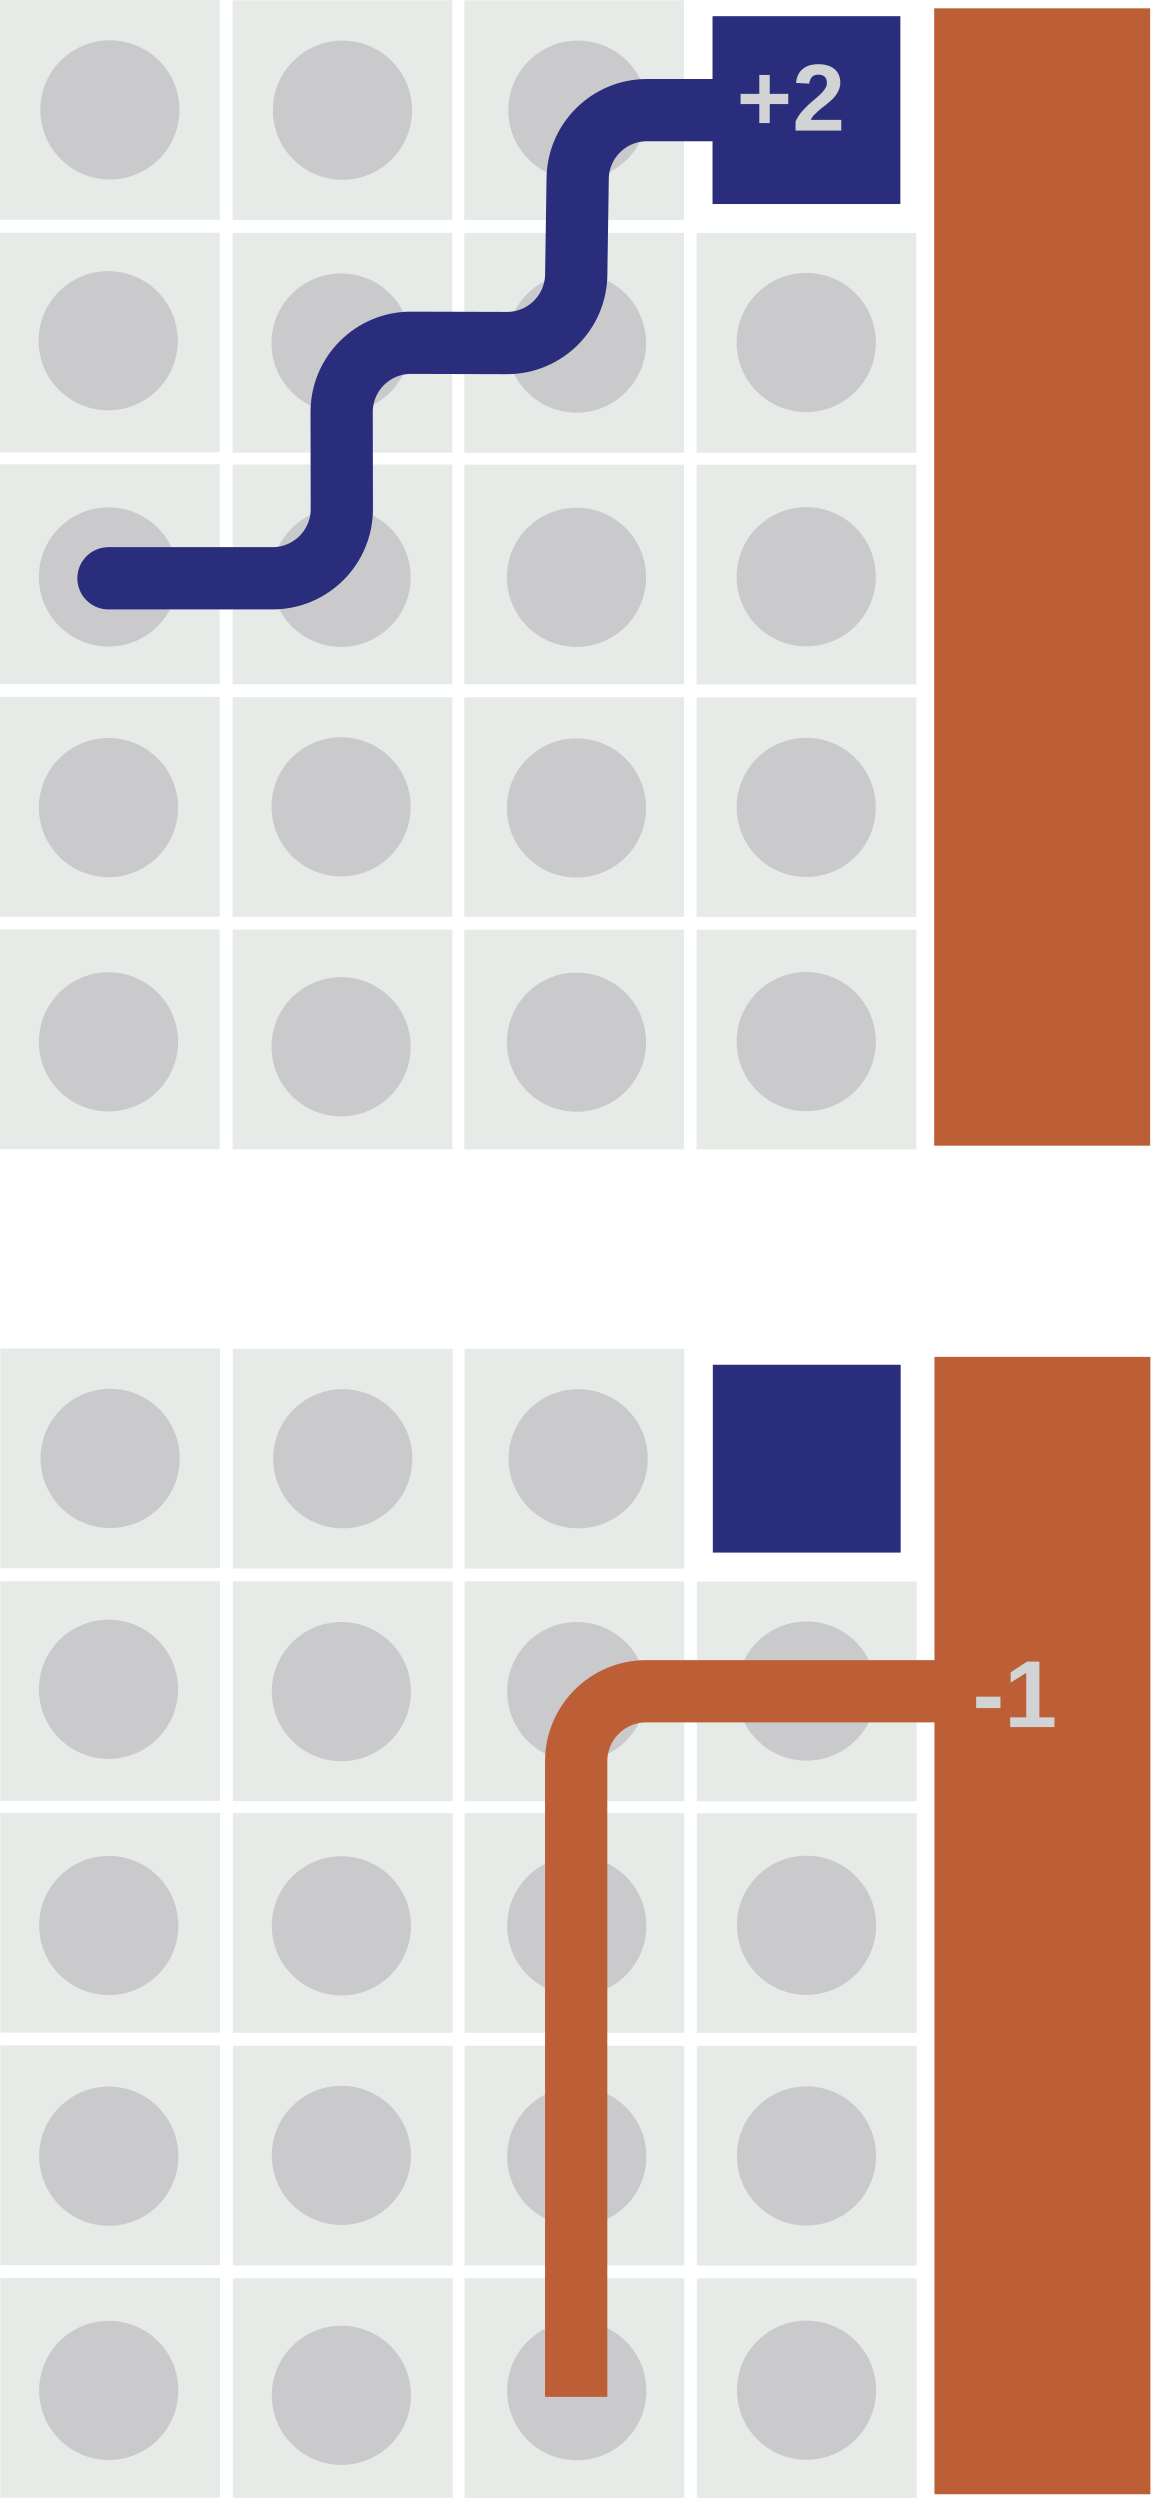
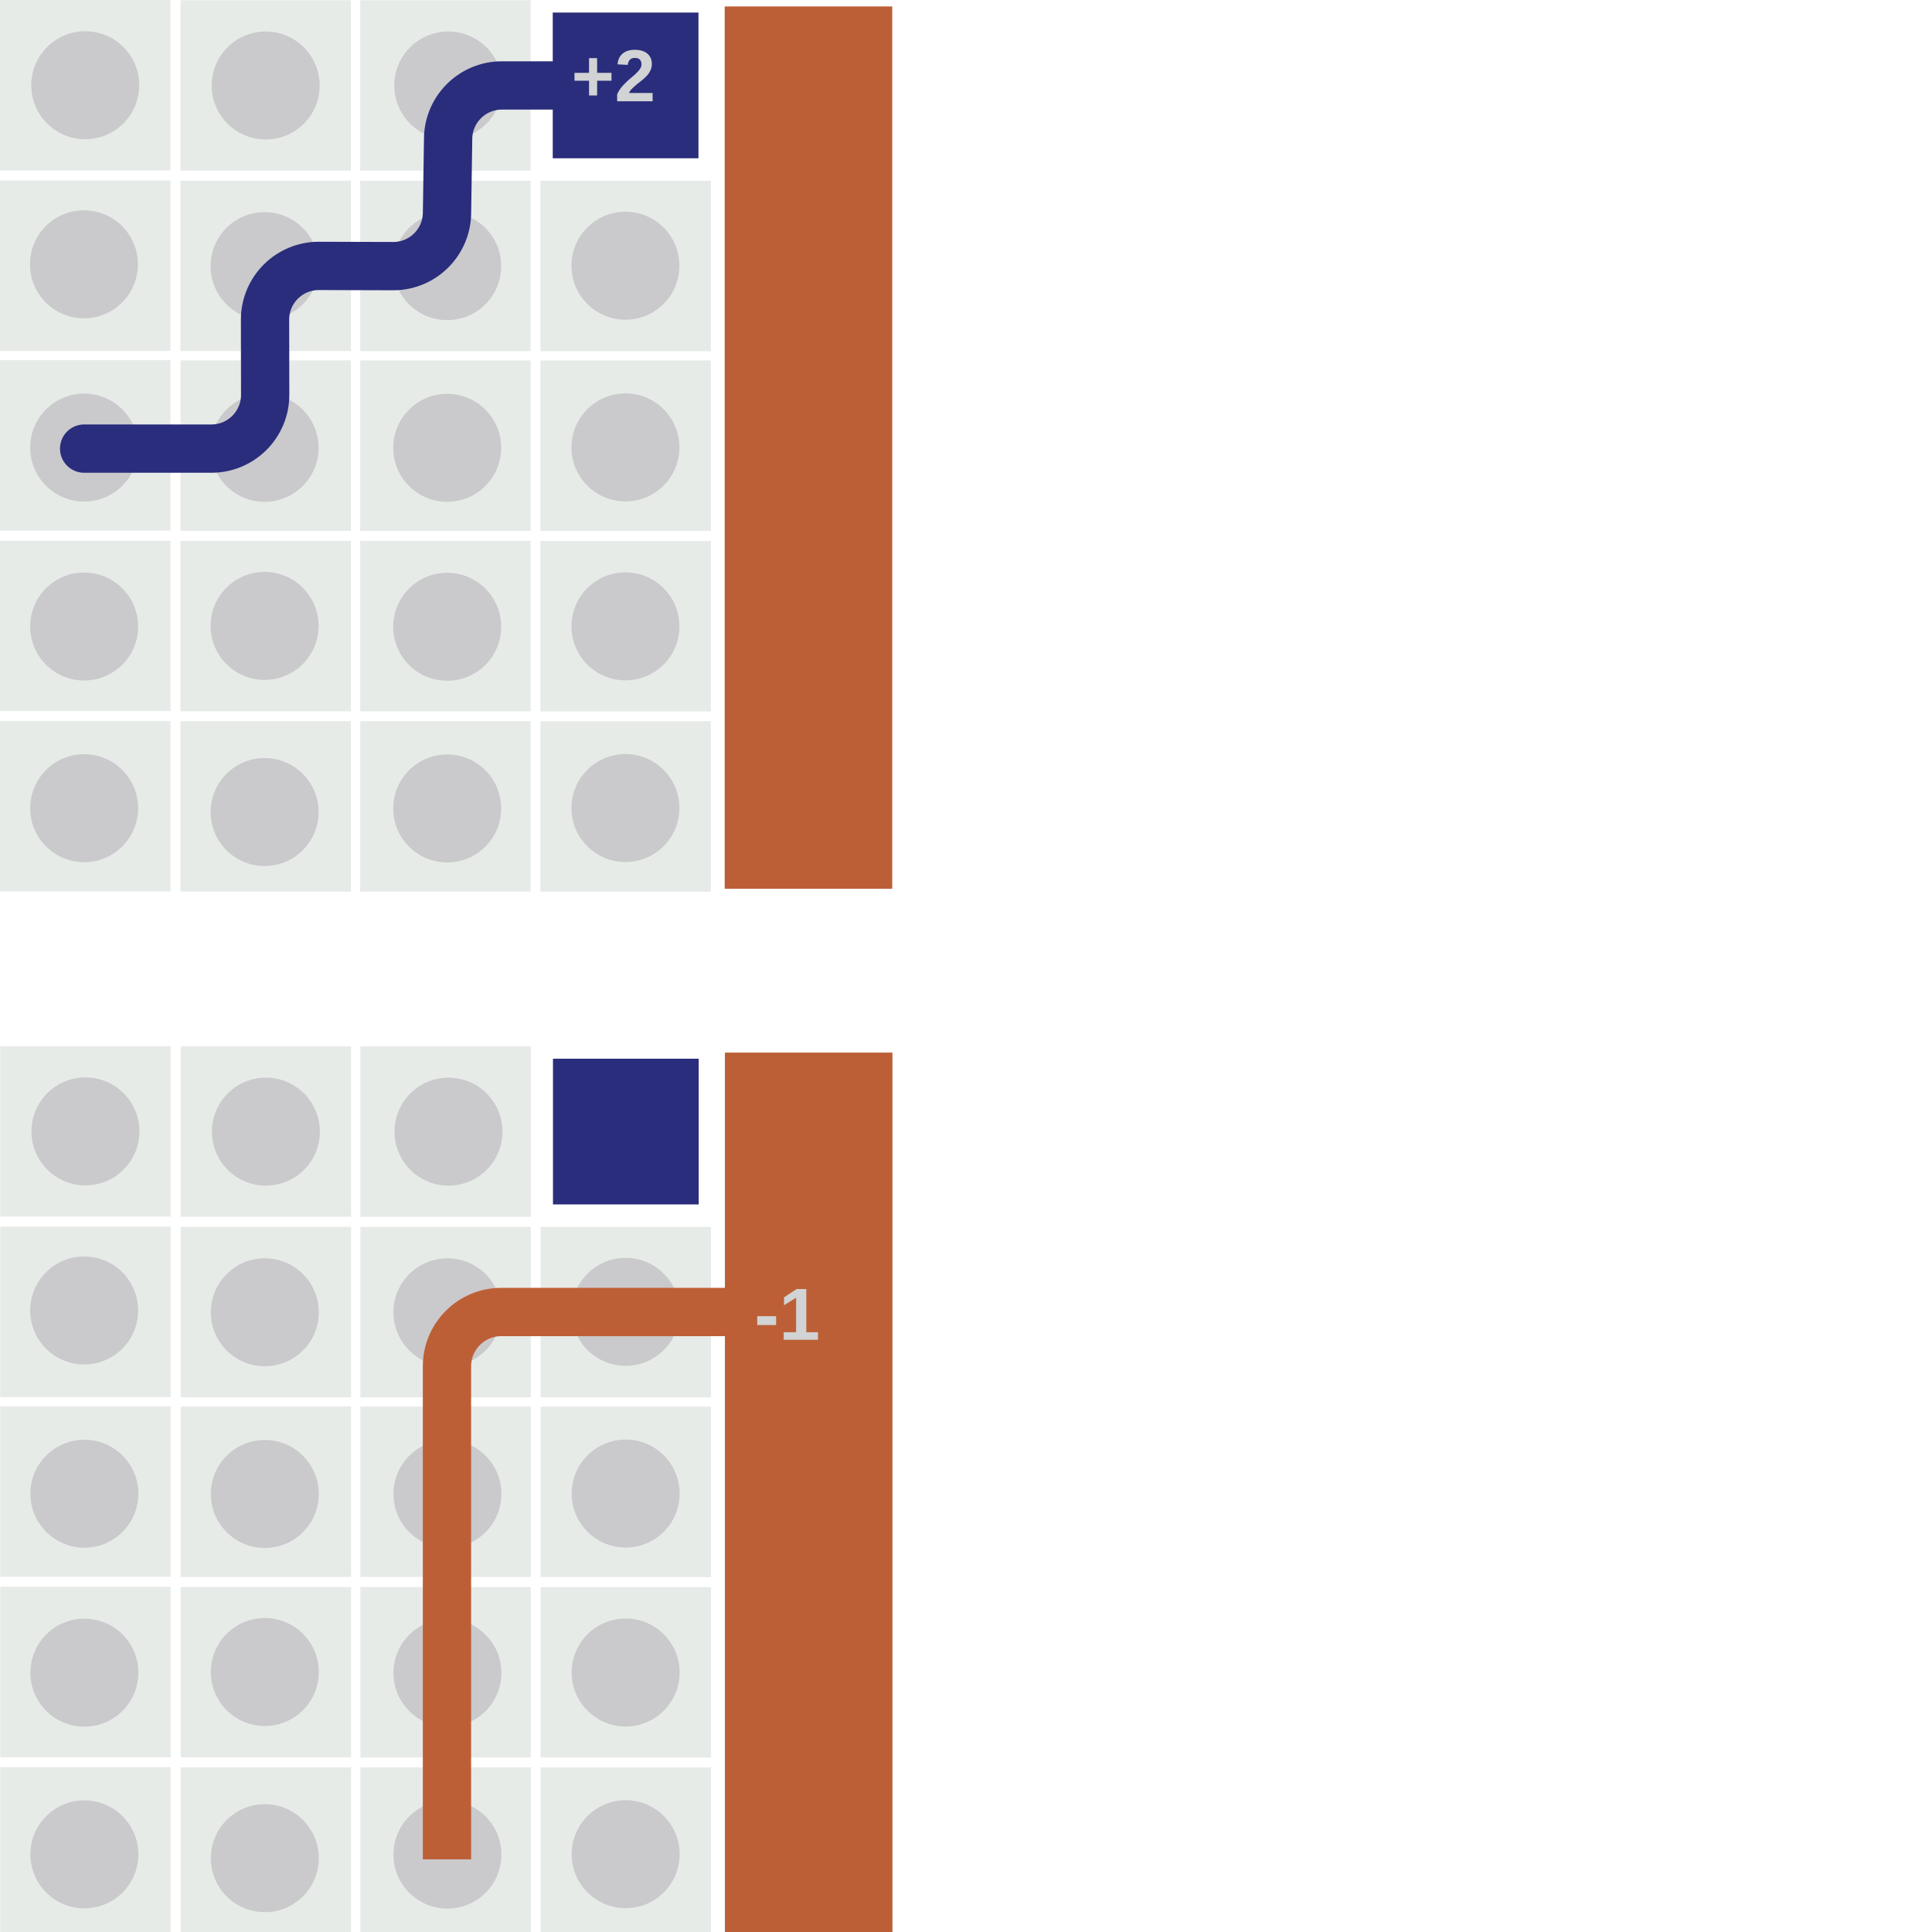
- <svg xmlns="http://www.w3.org/2000/svg" id="Layer_1" data-name="Layer 1" viewBox="0 0 73.908 160.611">
+ <svg xmlns="http://www.w3.org/2000/svg" id="Layer_1" data-name="Layer 1" viewBox="0 0 160 160">
  <defs>
    <style>
      .cls-1 {
        fill: #2a2d7c;
      }

      .cls-2 {
        fill: #e7ebe8;
      }

      .cls-3 {
        fill: #cac9cc;
      }

      .cls-4 {
        fill: #bd5f36;
      }

      .cls-5, .cls-6 {
        fill: none;
        stroke-width: 4px;
      }

      .cls-5 {
        stroke: #2a2d7c;
        stroke-linecap: round;
        stroke-linejoin: round;
      }

      .cls-6 {
        stroke: #bd5f36;
        stroke-miterlimit: 10;
      }

      .cls-7 {
        font-size: 6.102px;
        fill: #d1d3d4;
        font-family: Arial-BoldMT, Arial;
        font-weight: 700;
      }
    </style>
  </defs>
  <rect class="cls-1" x="45.776" y="1.04" width="12.068" height="12.068" />
  <rect class="cls-2" width="14.117" height="14.117" />
  <rect class="cls-2" x="14.944" y="0.015" width="14.117" height="14.117" />
  <rect class="cls-2" x="29.827" y="0.018" width="14.117" height="14.117" />
  <rect class="cls-2" y="14.946" width="14.117" height="14.117" />
  <rect class="cls-2" x="14.944" y="14.962" width="14.117" height="14.117" />
  <rect class="cls-2" x="29.827" y="14.965" width="14.117" height="14.117" />
  <rect class="cls-2" x="44.751" y="14.97" width="14.117" height="14.117" />
  <rect class="cls-2" y="29.829" width="14.117" height="14.117" />
  <rect class="cls-2" x="14.944" y="29.844" width="14.117" height="14.117" />
  <rect class="cls-2" x="29.827" y="29.847" width="14.117" height="14.117" />
  <rect class="cls-2" x="44.751" y="29.853" width="14.117" height="14.117" />
  <rect class="cls-2" y="44.775" width="14.117" height="14.117" />
  <rect class="cls-2" x="14.944" y="44.79" width="14.117" height="14.117" />
  <rect class="cls-2" x="29.827" y="44.793" width="14.117" height="14.117" />
  <rect class="cls-2" x="44.751" y="44.799" width="14.117" height="14.117" />
  <rect class="cls-2" y="59.708" width="14.117" height="14.117" />
  <rect class="cls-2" x="14.944" y="59.723" width="14.117" height="14.117" />
  <rect class="cls-2" x="29.827" y="59.726" width="14.117" height="14.117" />
  <rect class="cls-2" x="44.751" y="59.732" width="14.117" height="14.117" />
  <circle class="cls-3" cx="7.059" cy="7.059" r="4.471" />
  <circle class="cls-3" cx="22.002" cy="7.08" r="4.471" />
  <circle class="cls-3" cx="51.796" cy="37.052" r="4.471" />
  <circle class="cls-3" cx="6.969" cy="51.885" r="4.471" />
  <circle class="cls-3" cx="21.912" cy="51.834" r="4.471" />
  <circle class="cls-3" cx="51.796" cy="51.872" r="4.471" />
  <circle class="cls-3" cx="6.969" cy="66.933" r="4.471" />
  <circle class="cls-3" cx="21.912" cy="67.249" r="4.471" />
  <circle class="cls-3" cx="51.796" cy="66.919" r="4.471" />
  <rect class="cls-4" x="60.016" y="0.535" width="13.874" height="73.07" />
  <circle class="cls-3" cx="37.125" cy="7.08" r="4.471" />
  <circle class="cls-3" cx="21.912" cy="22.04" r="4.471" />
  <circle class="cls-3" cx="37.035" cy="22.04" r="4.471" />
  <circle class="cls-3" cx="51.796" cy="22.005" r="4.471" />
  <circle class="cls-3" cx="6.969" cy="37.066" r="4.471" />
  <circle class="cls-3" cx="21.912" cy="37.087" r="4.471" />
  <circle class="cls-3" cx="37.035" cy="37.087" r="4.471" />
  <circle class="cls-3" cx="37.035" cy="51.907" r="4.471" />
  <circle class="cls-3" cx="37.035" cy="66.954" r="4.471" />
  <path class="cls-5" d="M46.469,7.076H41.566a4.453,4.453,0,0,0-4.455,4.455l-.091,6.053a4.453,4.453,0,0,1-4.455,4.455l-6.161-.018a4.453,4.453,0,0,0-4.455,4.455l.011,6.221a4.453,4.453,0,0,1-4.455,4.455H6.969" />
  <circle class="cls-3" cx="6.951" cy="21.889" r="4.471" />
  <rect class="cls-1" x="45.795" y="87.677" width="12.068" height="12.068" />
  <rect class="cls-2" x="0.018" y="86.637" width="14.117" height="14.117" />
  <rect class="cls-2" x="14.962" y="86.652" width="14.117" height="14.117" />
  <rect class="cls-2" x="29.846" y="86.655" width="14.117" height="14.117" />
  <rect class="cls-2" x="0.018" y="101.584" width="14.117" height="14.117" />
  <rect class="cls-2" x="14.962" y="101.599" width="14.117" height="14.117" />
  <rect class="cls-2" x="29.846" y="101.602" width="14.117" height="14.117" />
  <rect class="cls-2" x="44.77" y="101.608" width="14.117" height="14.117" />
  <rect class="cls-2" x="0.018" y="116.466" width="14.117" height="14.117" />
  <rect class="cls-2" x="14.962" y="116.481" width="14.117" height="14.117" />
  <rect class="cls-2" x="29.846" y="116.484" width="14.117" height="14.117" />
  <rect class="cls-2" x="44.77" y="116.49" width="14.117" height="14.117" />
  <rect class="cls-2" x="0.018" y="131.412" width="14.117" height="14.117" />
  <rect class="cls-2" x="14.962" y="131.428" width="14.117" height="14.117" />
  <rect class="cls-2" x="29.846" y="131.43" width="14.117" height="14.117" />
  <rect class="cls-2" x="44.77" y="131.436" width="14.117" height="14.117" />
  <rect class="cls-2" x="0.018" y="146.345" width="14.117" height="14.117" />
  <rect class="cls-2" x="14.962" y="146.361" width="14.117" height="14.117" />
  <rect class="cls-2" x="29.846" y="146.363" width="14.117" height="14.117" />
  <rect class="cls-2" x="44.77" y="146.369" width="14.117" height="14.117" />
  <circle class="cls-3" cx="7.077" cy="93.696" r="4.471" />
  <circle class="cls-3" cx="22.02" cy="93.717" r="4.471" />
  <circle class="cls-3" cx="51.814" cy="123.69" r="4.471" />
  <circle class="cls-3" cx="6.987" cy="138.523" r="4.471" />
  <circle class="cls-3" cx="21.931" cy="138.471" r="4.471" />
  <circle class="cls-3" cx="51.814" cy="138.509" r="4.471" />
  <circle class="cls-3" cx="6.987" cy="153.57" r="4.471" />
  <circle class="cls-3" cx="21.931" cy="153.886" r="4.471" />
  <circle class="cls-3" cx="51.814" cy="153.557" r="4.471" />
  <rect class="cls-4" x="60.034" y="87.172" width="13.874" height="73.07" />
  <circle class="cls-3" cx="37.143" cy="93.717" r="4.471" />
  <circle class="cls-3" cx="21.931" cy="108.677" r="4.471" />
  <circle class="cls-3" cx="37.054" cy="108.677" r="4.471" />
  <circle class="cls-3" cx="51.814" cy="108.642" r="4.471" />
  <circle class="cls-3" cx="6.987" cy="123.703" r="4.471" />
  <circle class="cls-3" cx="21.931" cy="123.724" r="4.471" />
  <circle class="cls-3" cx="37.054" cy="123.724" r="4.471" />
  <circle class="cls-3" cx="37.054" cy="138.544" r="4.471" />
  <circle class="cls-3" cx="37.054" cy="153.591" r="4.471" />
  <path class="cls-6" d="M37.016,153.986V113.155a4.499,4.499,0,0,1,4.501-4.501H60.947" />
  <circle class="cls-3" cx="6.97" cy="108.527" r="4.471" />
  <text class="cls-7" transform="translate(47.32756 8.39028)">+2</text>
  <text class="cls-7" transform="translate(62.47697 110.9533)">-1</text>
</svg>
